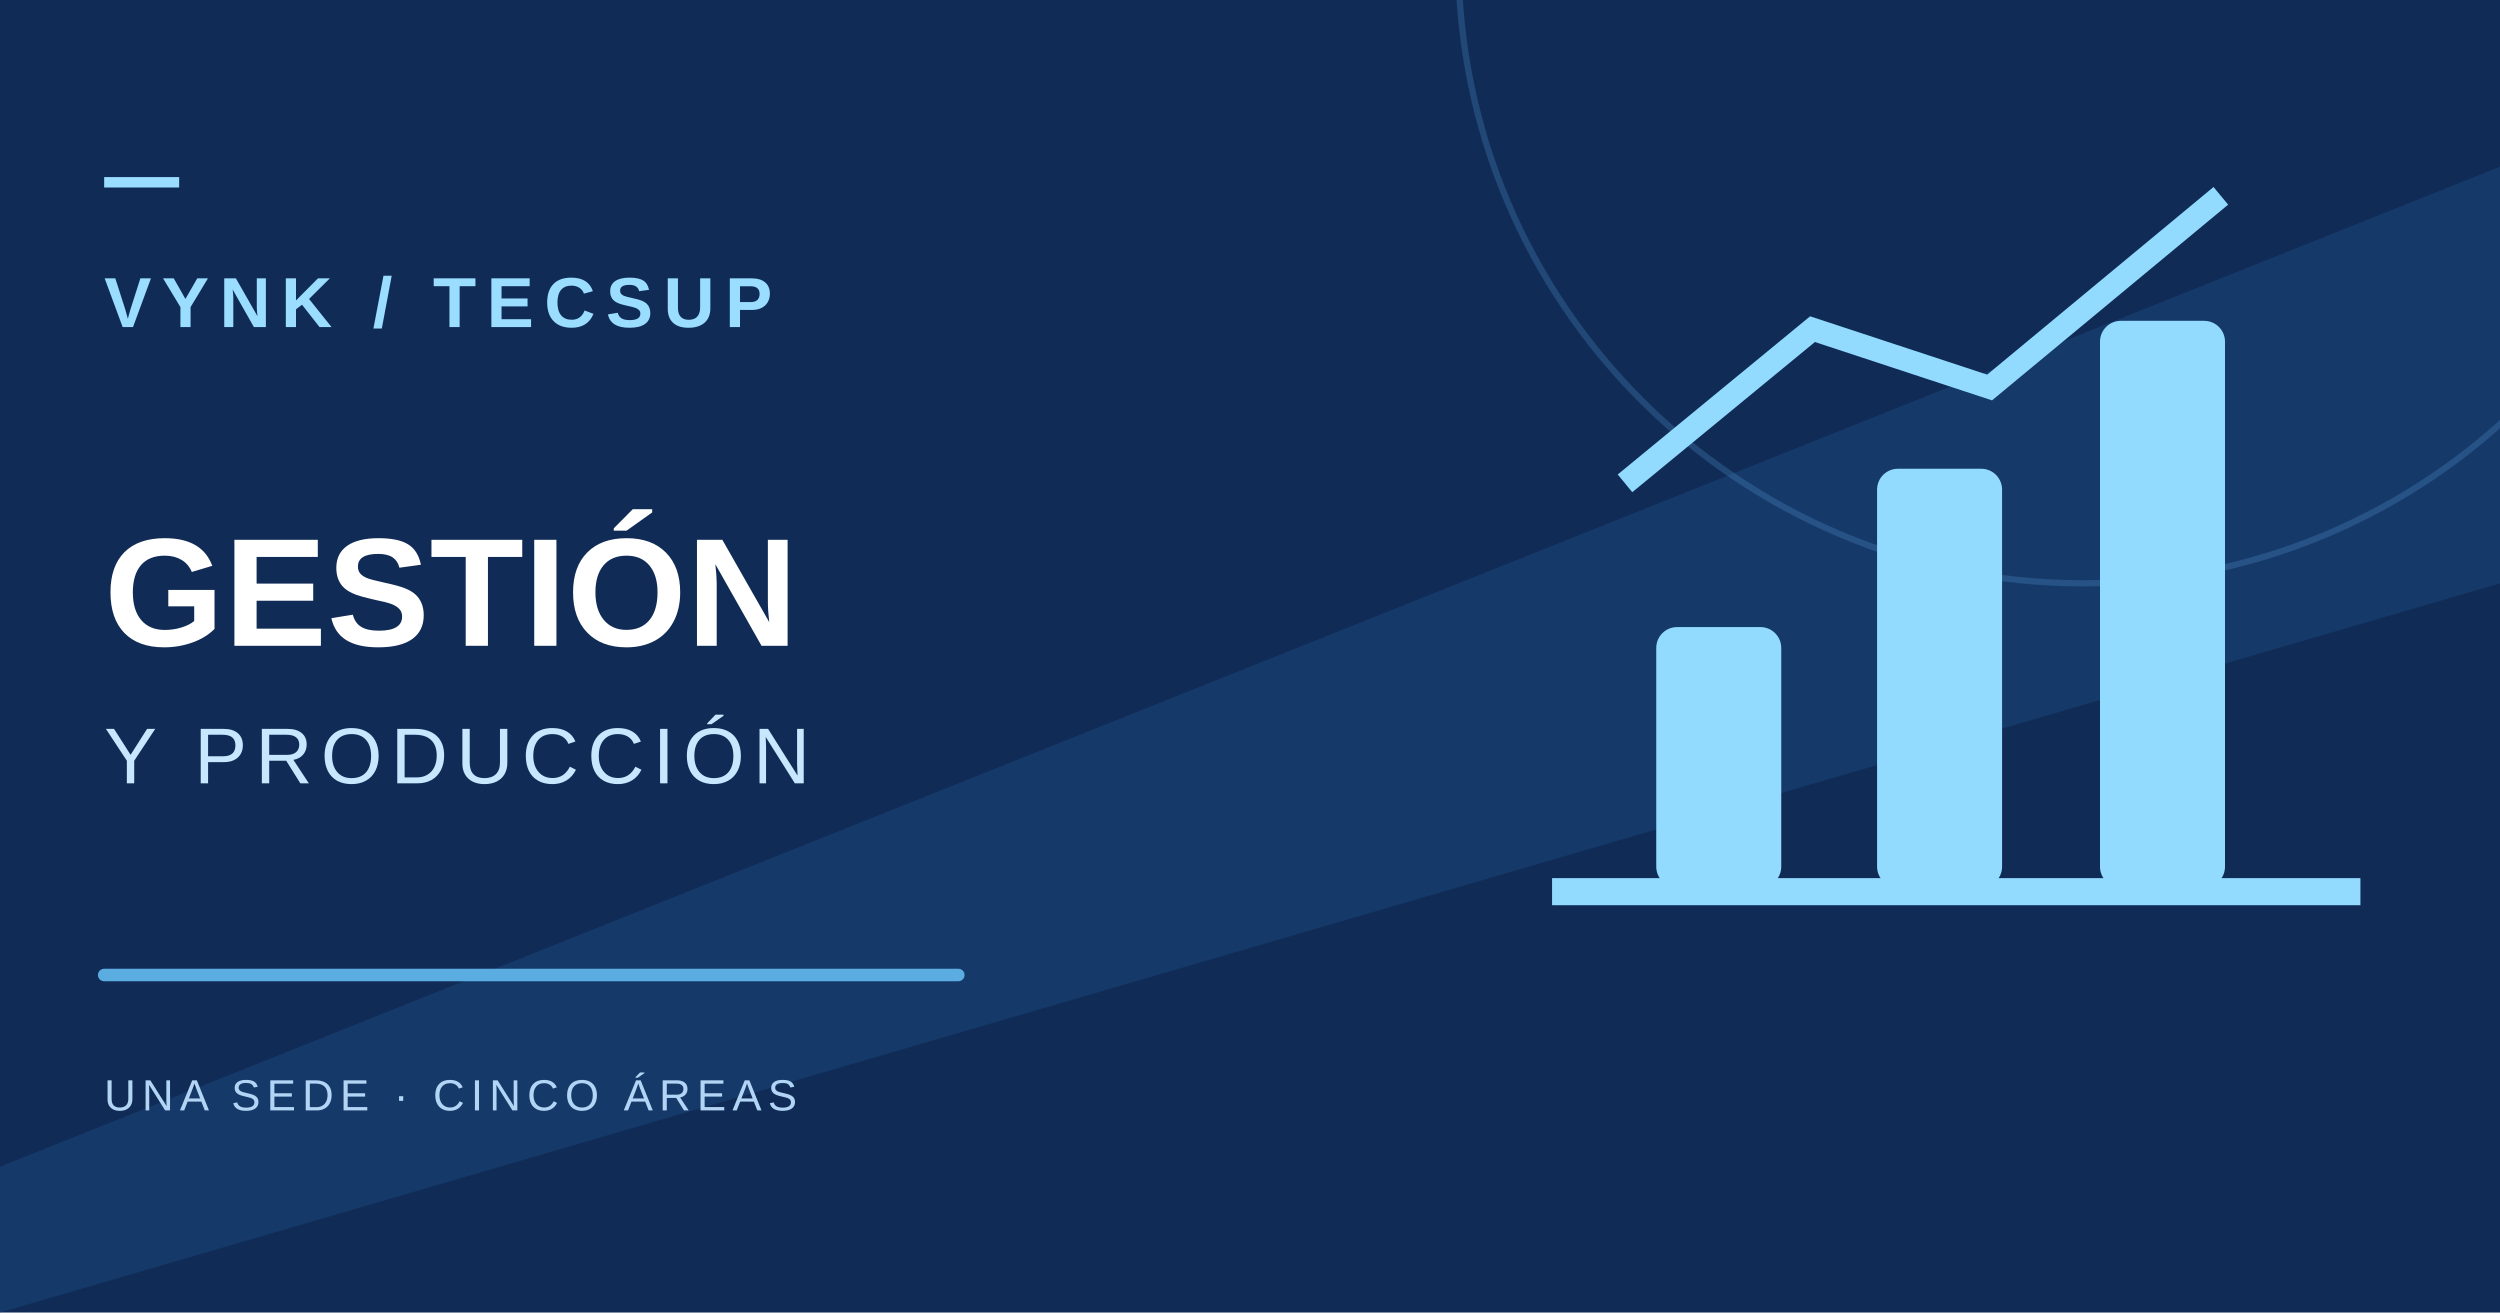
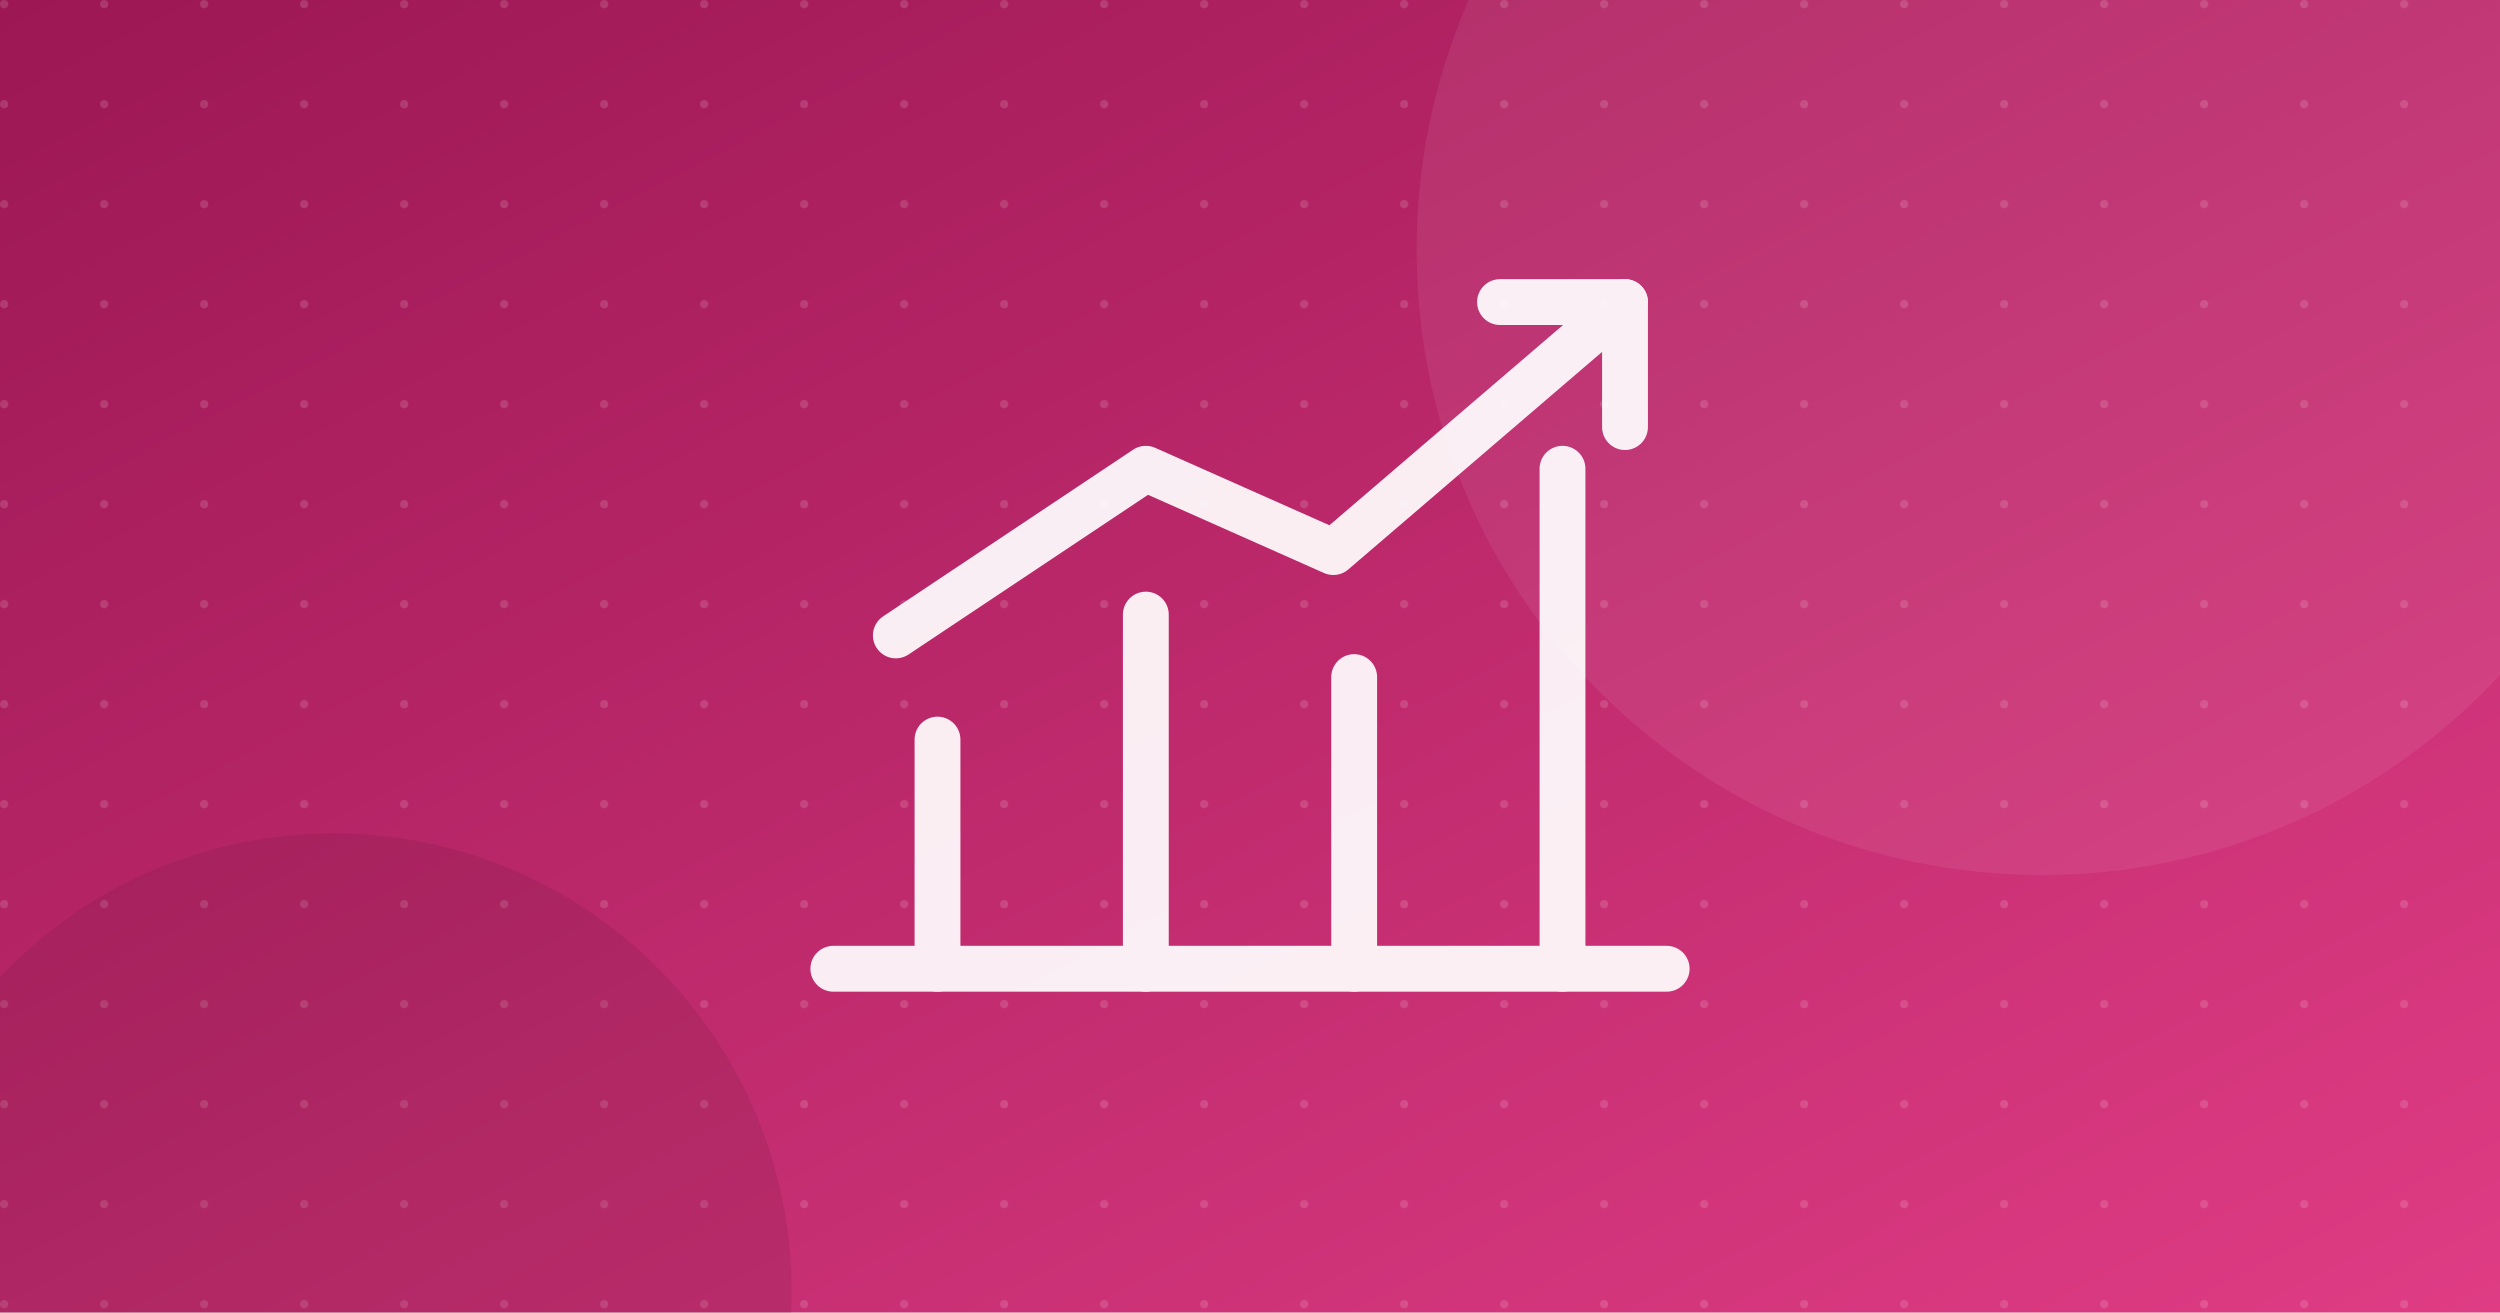
<svg xmlns="http://www.w3.org/2000/svg" viewBox="0 0 1200 630" width="1200" height="630">
-   <rect width="1200" height="630" fill="#102C56" />
-   <path d="M0 560l1200-480v200L0 630z" fill="#1B4982" opacity=".44" />
-   <circle cx="1000" cy="-20" r="300" stroke="#579DDA" stroke-width="3" fill="none" opacity=".25" />
-   <path d="M50 85h36v5H50z" fill="#9ADDFF" />
-   <text x="50" y="157" fill="#9ADDFF" font-size="34" font-family="Arial" font-weight="bold" letter-spacing="5">VYNK / TECSUP</text>
-   <text x="50" y="310" fill="white" font-family="Arial" font-size="74" font-weight="bold">GESTIÓN</text>
-   <text x="50" y="376" fill="#C7E7FF" font-family="Arial" font-size="38" letter-spacing="4">Y PRODUCCIÓN</text>
-   <path d="M50 468h410" stroke="#5AACE1" stroke-width="6" stroke-linecap="round" />
-   <text x="50" y="533" fill="#B2D5F6" font-family="Arial" font-size="21" letter-spacing="3">UNA SEDE · CINCO ÁREAS</text>
-   <path d="M745 428h388" stroke="#92DBFF" stroke-width="13" />
-   <rect x="795" y="301" width="60" height="125" rx="10" fill="#92DBFF" />
-   <rect x="901" y="225" width="60" height="201" rx="10" fill="#92DBFF" />
-   <rect x="1008" y="154" width="60" height="272" rx="10" fill="#92DBFF" />
-   <path d="M780 232l90-74 85 28 111-92" fill="none" stroke="#92DBFF" stroke-width="11" />
+   <defs>
+     <pattern id="p" width="48" height="48" patternUnits="userSpaceOnUse">
+       <circle cx="2" cy="2" r="2" fill="#fff" opacity=".14" />
+     </pattern>
+     <linearGradient id="g" x1="0" y1="0" x2="1" y2="1">
+       <stop offset="0" stop-color="#9c1754" />
+       <stop offset="1" stop-color="#df3c84" />
+     </linearGradient>
+   </defs>
+   <rect width="1200" height="630" fill="url(#g)" />
+   <rect width="1200" height="630" fill="url(#p)" />
+   <circle cx="980" cy="120" r="300" fill="#fff" opacity=".07" />
+   <circle cx="160" cy="620" r="220" fill="#000" opacity=".08" />
+   <g fill="none" stroke="#fff" stroke-width="22" stroke-linecap="round" stroke-linejoin="round" opacity=".92" transform="translate(600 315)">
+     <path d="M-200 150h400" />
+     <path d="M-150 150V40M-50 150V-20M50 150V10M150 150V-90" />
+     <path d="M-170-10L-50-90 40-50 180-170" />
+     <path d="M120-170h60v60" />
+   </g>
</svg>
